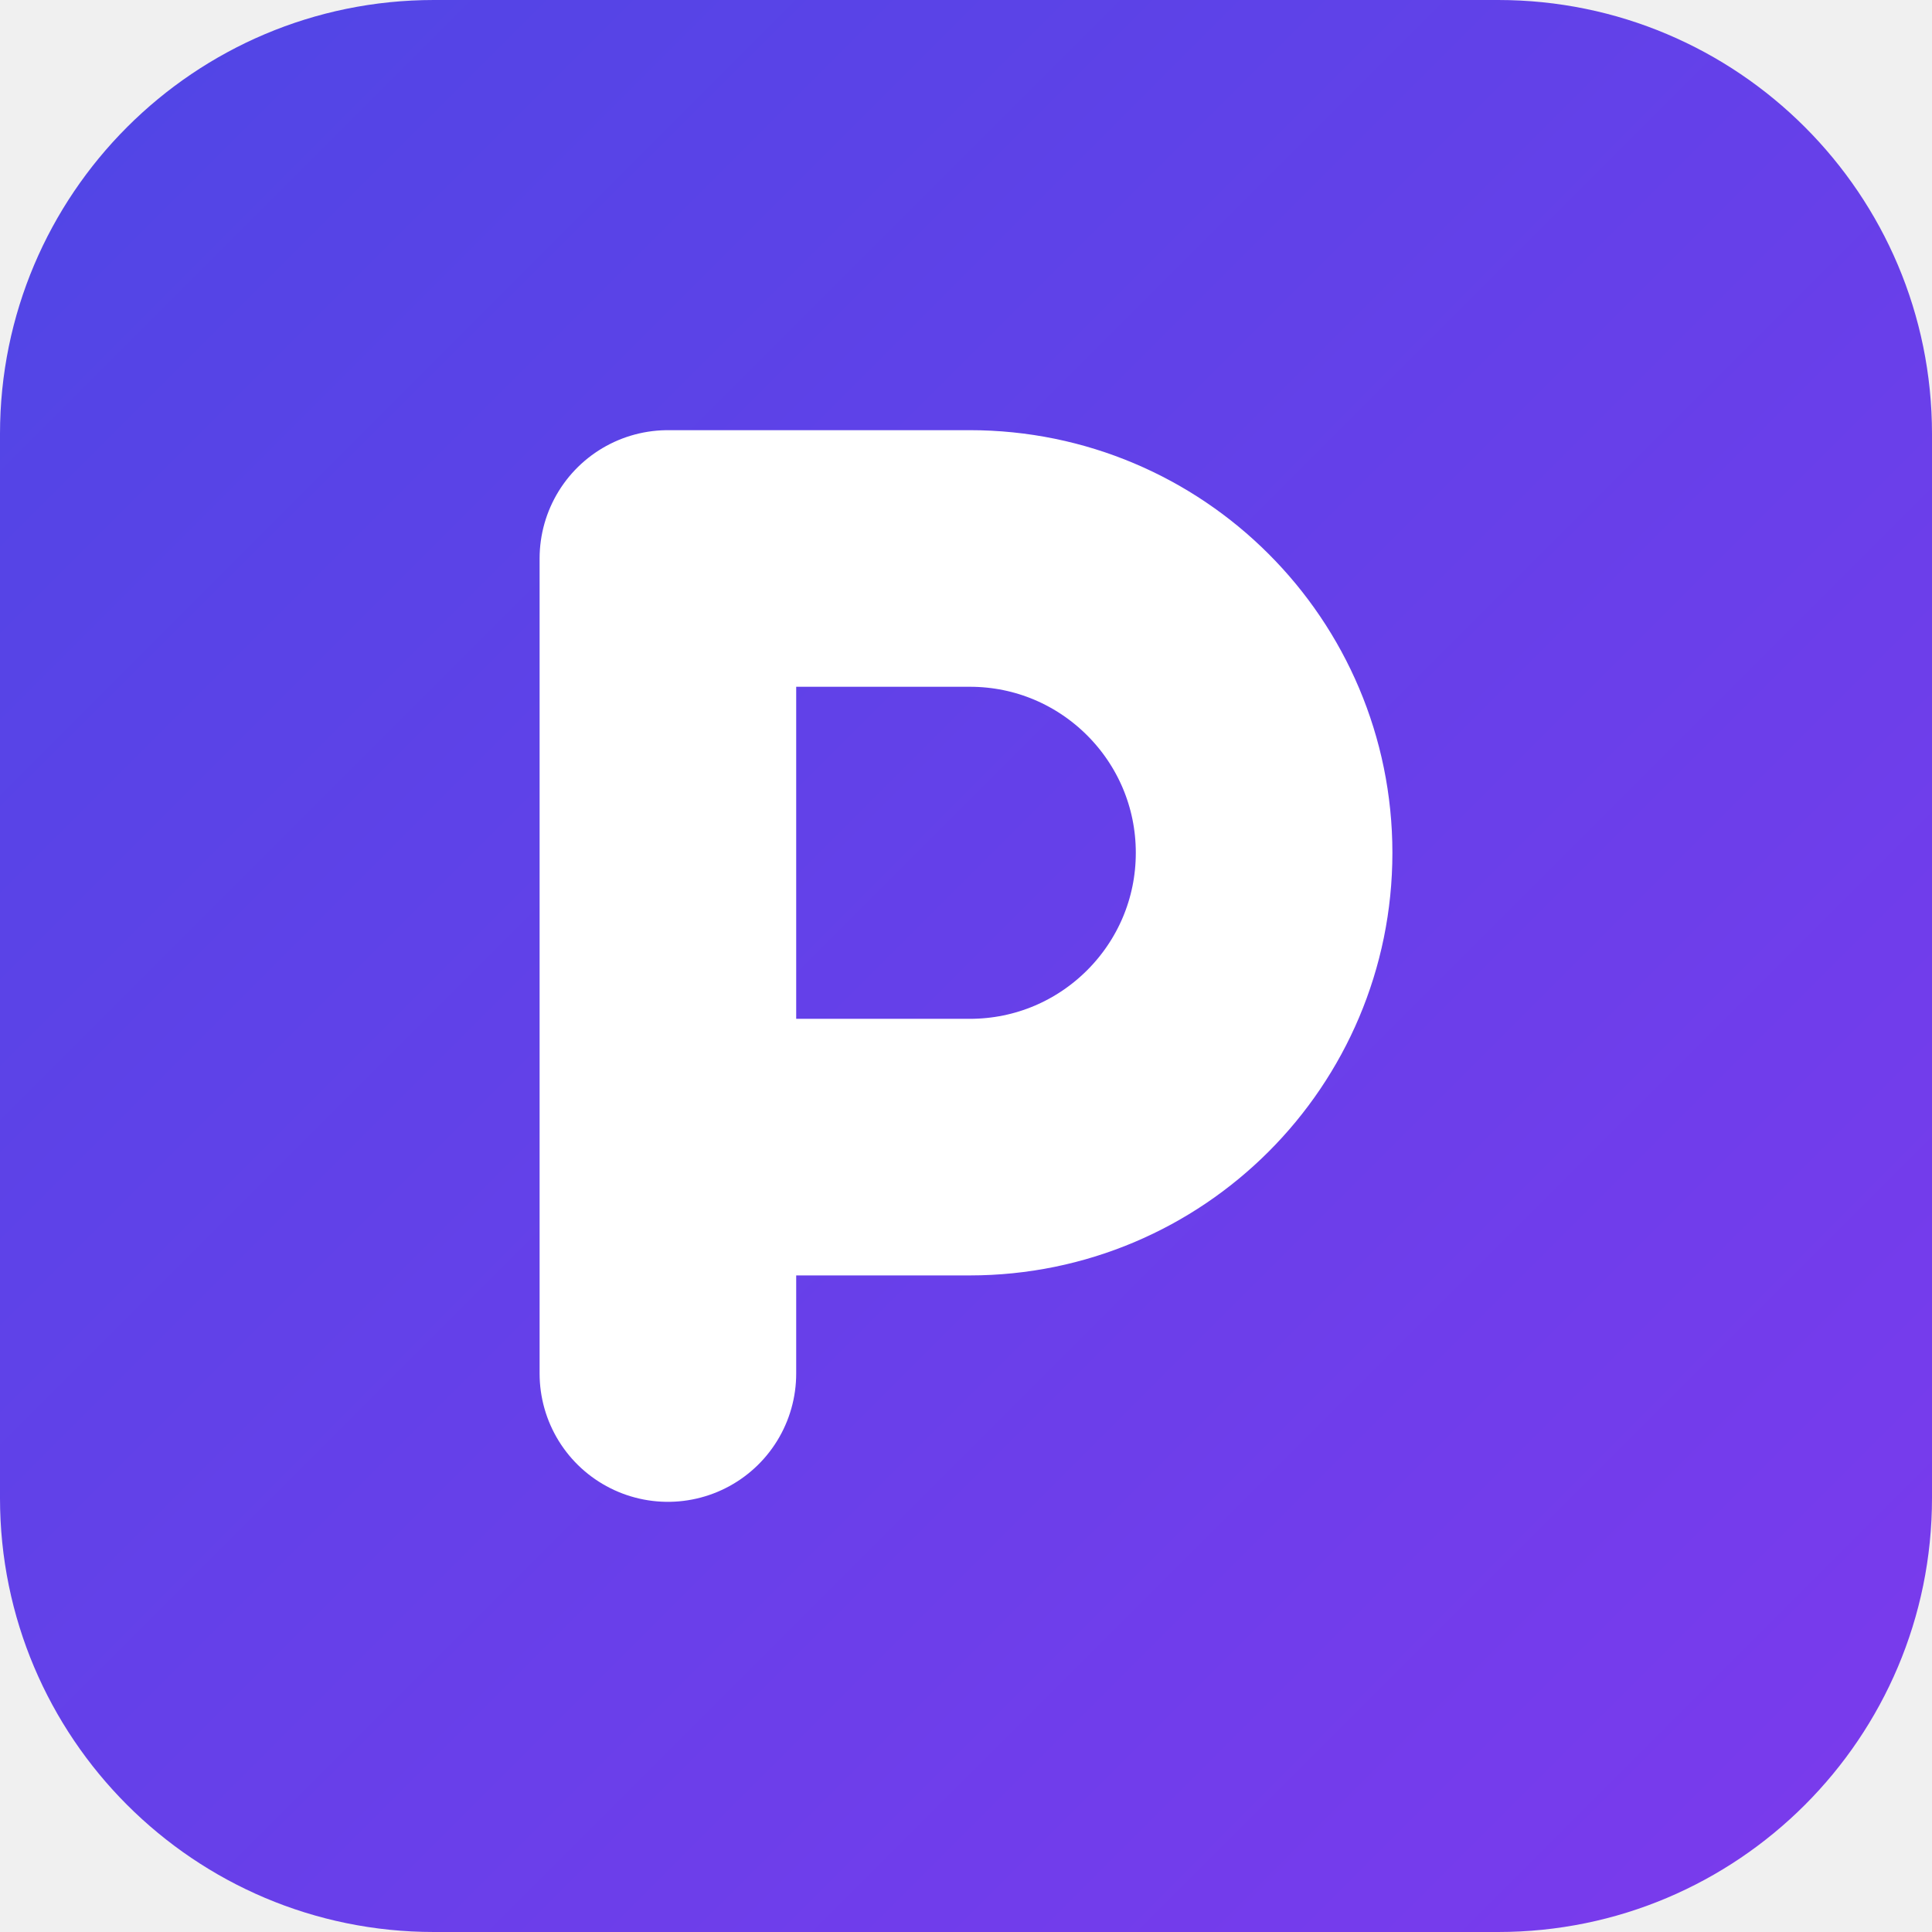
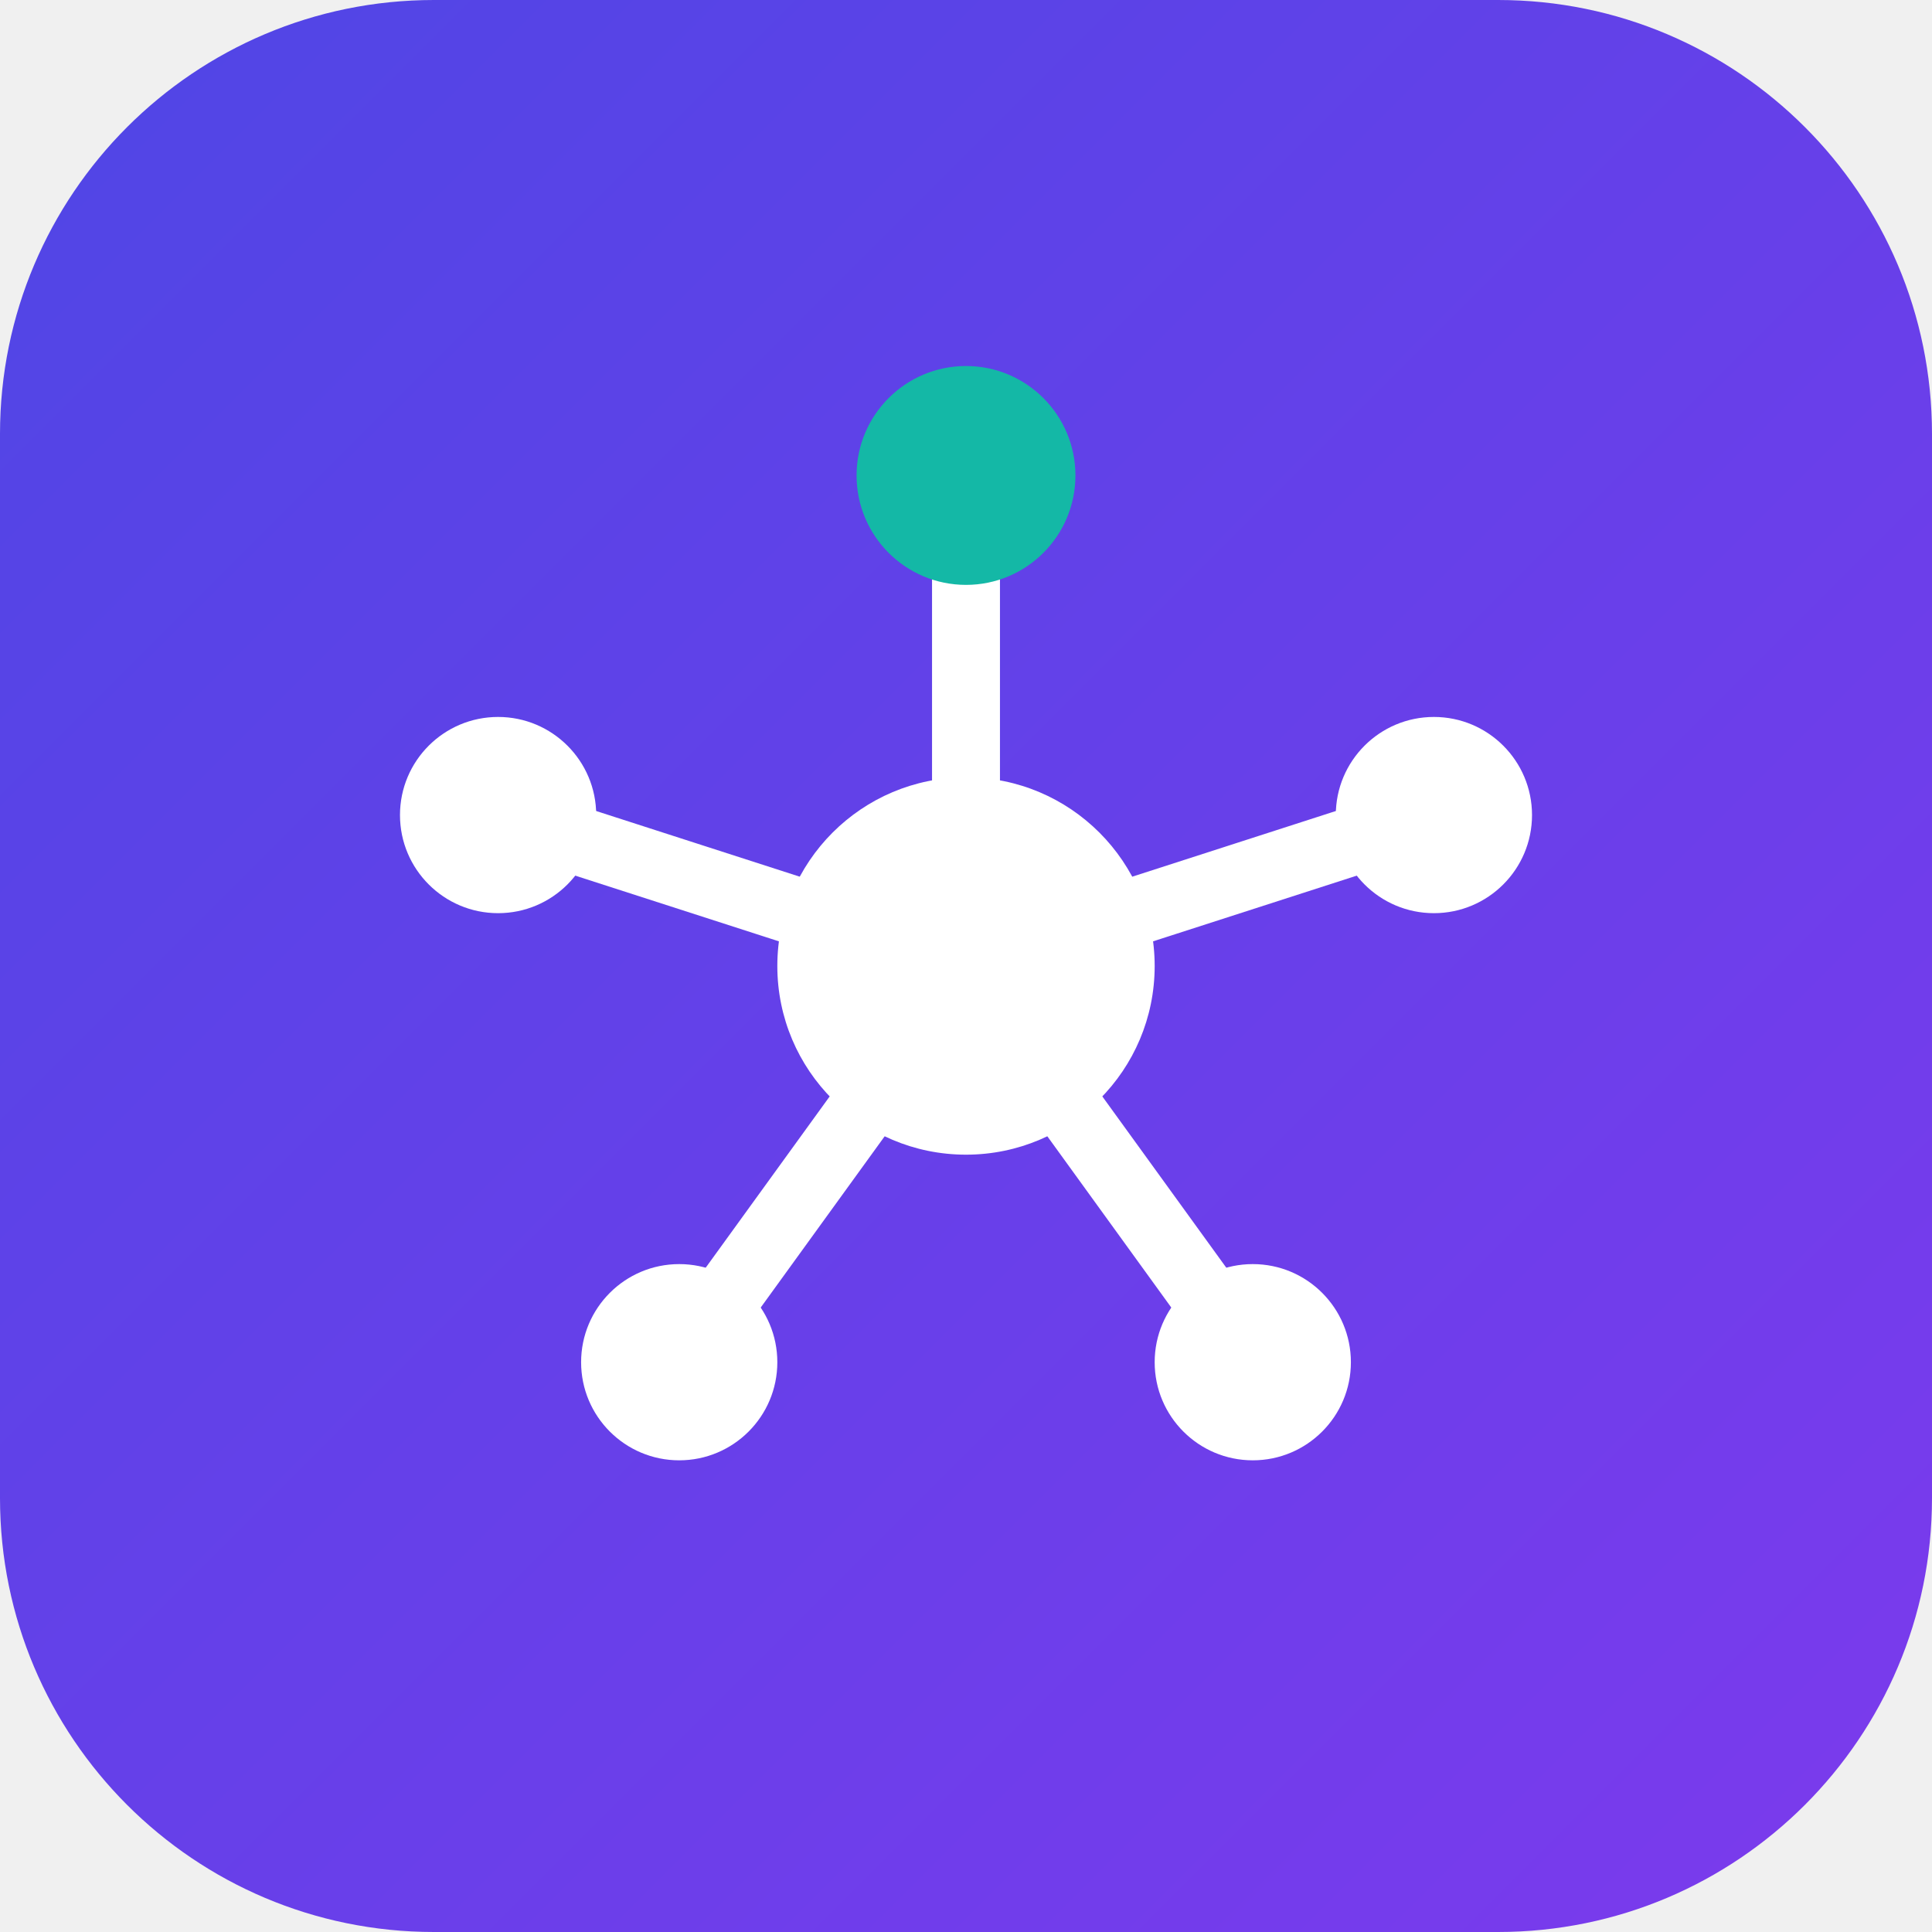
<svg xmlns="http://www.w3.org/2000/svg" viewBox="0 0 512 512">
  <defs>
-     <linearGradient id="planula-g" x1="0" y1="0" x2="1" y2="1">
+     <linearGradient id="sabakhub-g" x1="0" y1="0" x2="1" y2="1">
      <stop offset="0" stop-color="#4F46E5" />
      <stop offset="1" stop-color="#7C3AED" />
    </linearGradient>
  </defs>
-   <rect width="512" height="512" rx="115" fill="url(#planula-g)" />
-   <path d="M177 364V148h80a78 78 0 0 1 0 156h-80" fill="none" stroke="#fff" stroke-width="68" stroke-linecap="round" stroke-linejoin="round" />
+   <rect width="512" height="512" rx="115" fill="url(#sabakhub-g)" />
+   <g stroke="#fff" stroke-width="18" stroke-linecap="round">
+     <line x1="256" y1="256" x2="256" y2="126" />
+     <line x1="256" y1="256" x2="380" y2="216" />
+     <line x1="256" y1="256" x2="332" y2="361" />
+     <line x1="256" y1="256" x2="180" y2="361" />
+     <line x1="256" y1="256" x2="132" y2="216" />
+   </g>
+   <g fill="#fff">
+     <circle cx="380" cy="216" r="26" />
+     <circle cx="332" cy="361" r="26" />
+     <circle cx="180" cy="361" r="26" />
+     <circle cx="132" cy="216" r="26" />
+   </g>
+   <circle cx="256" cy="126" r="29" fill="#14b8a6" />
+   <circle cx="256" cy="256" r="50" fill="#fff" />
</svg>
